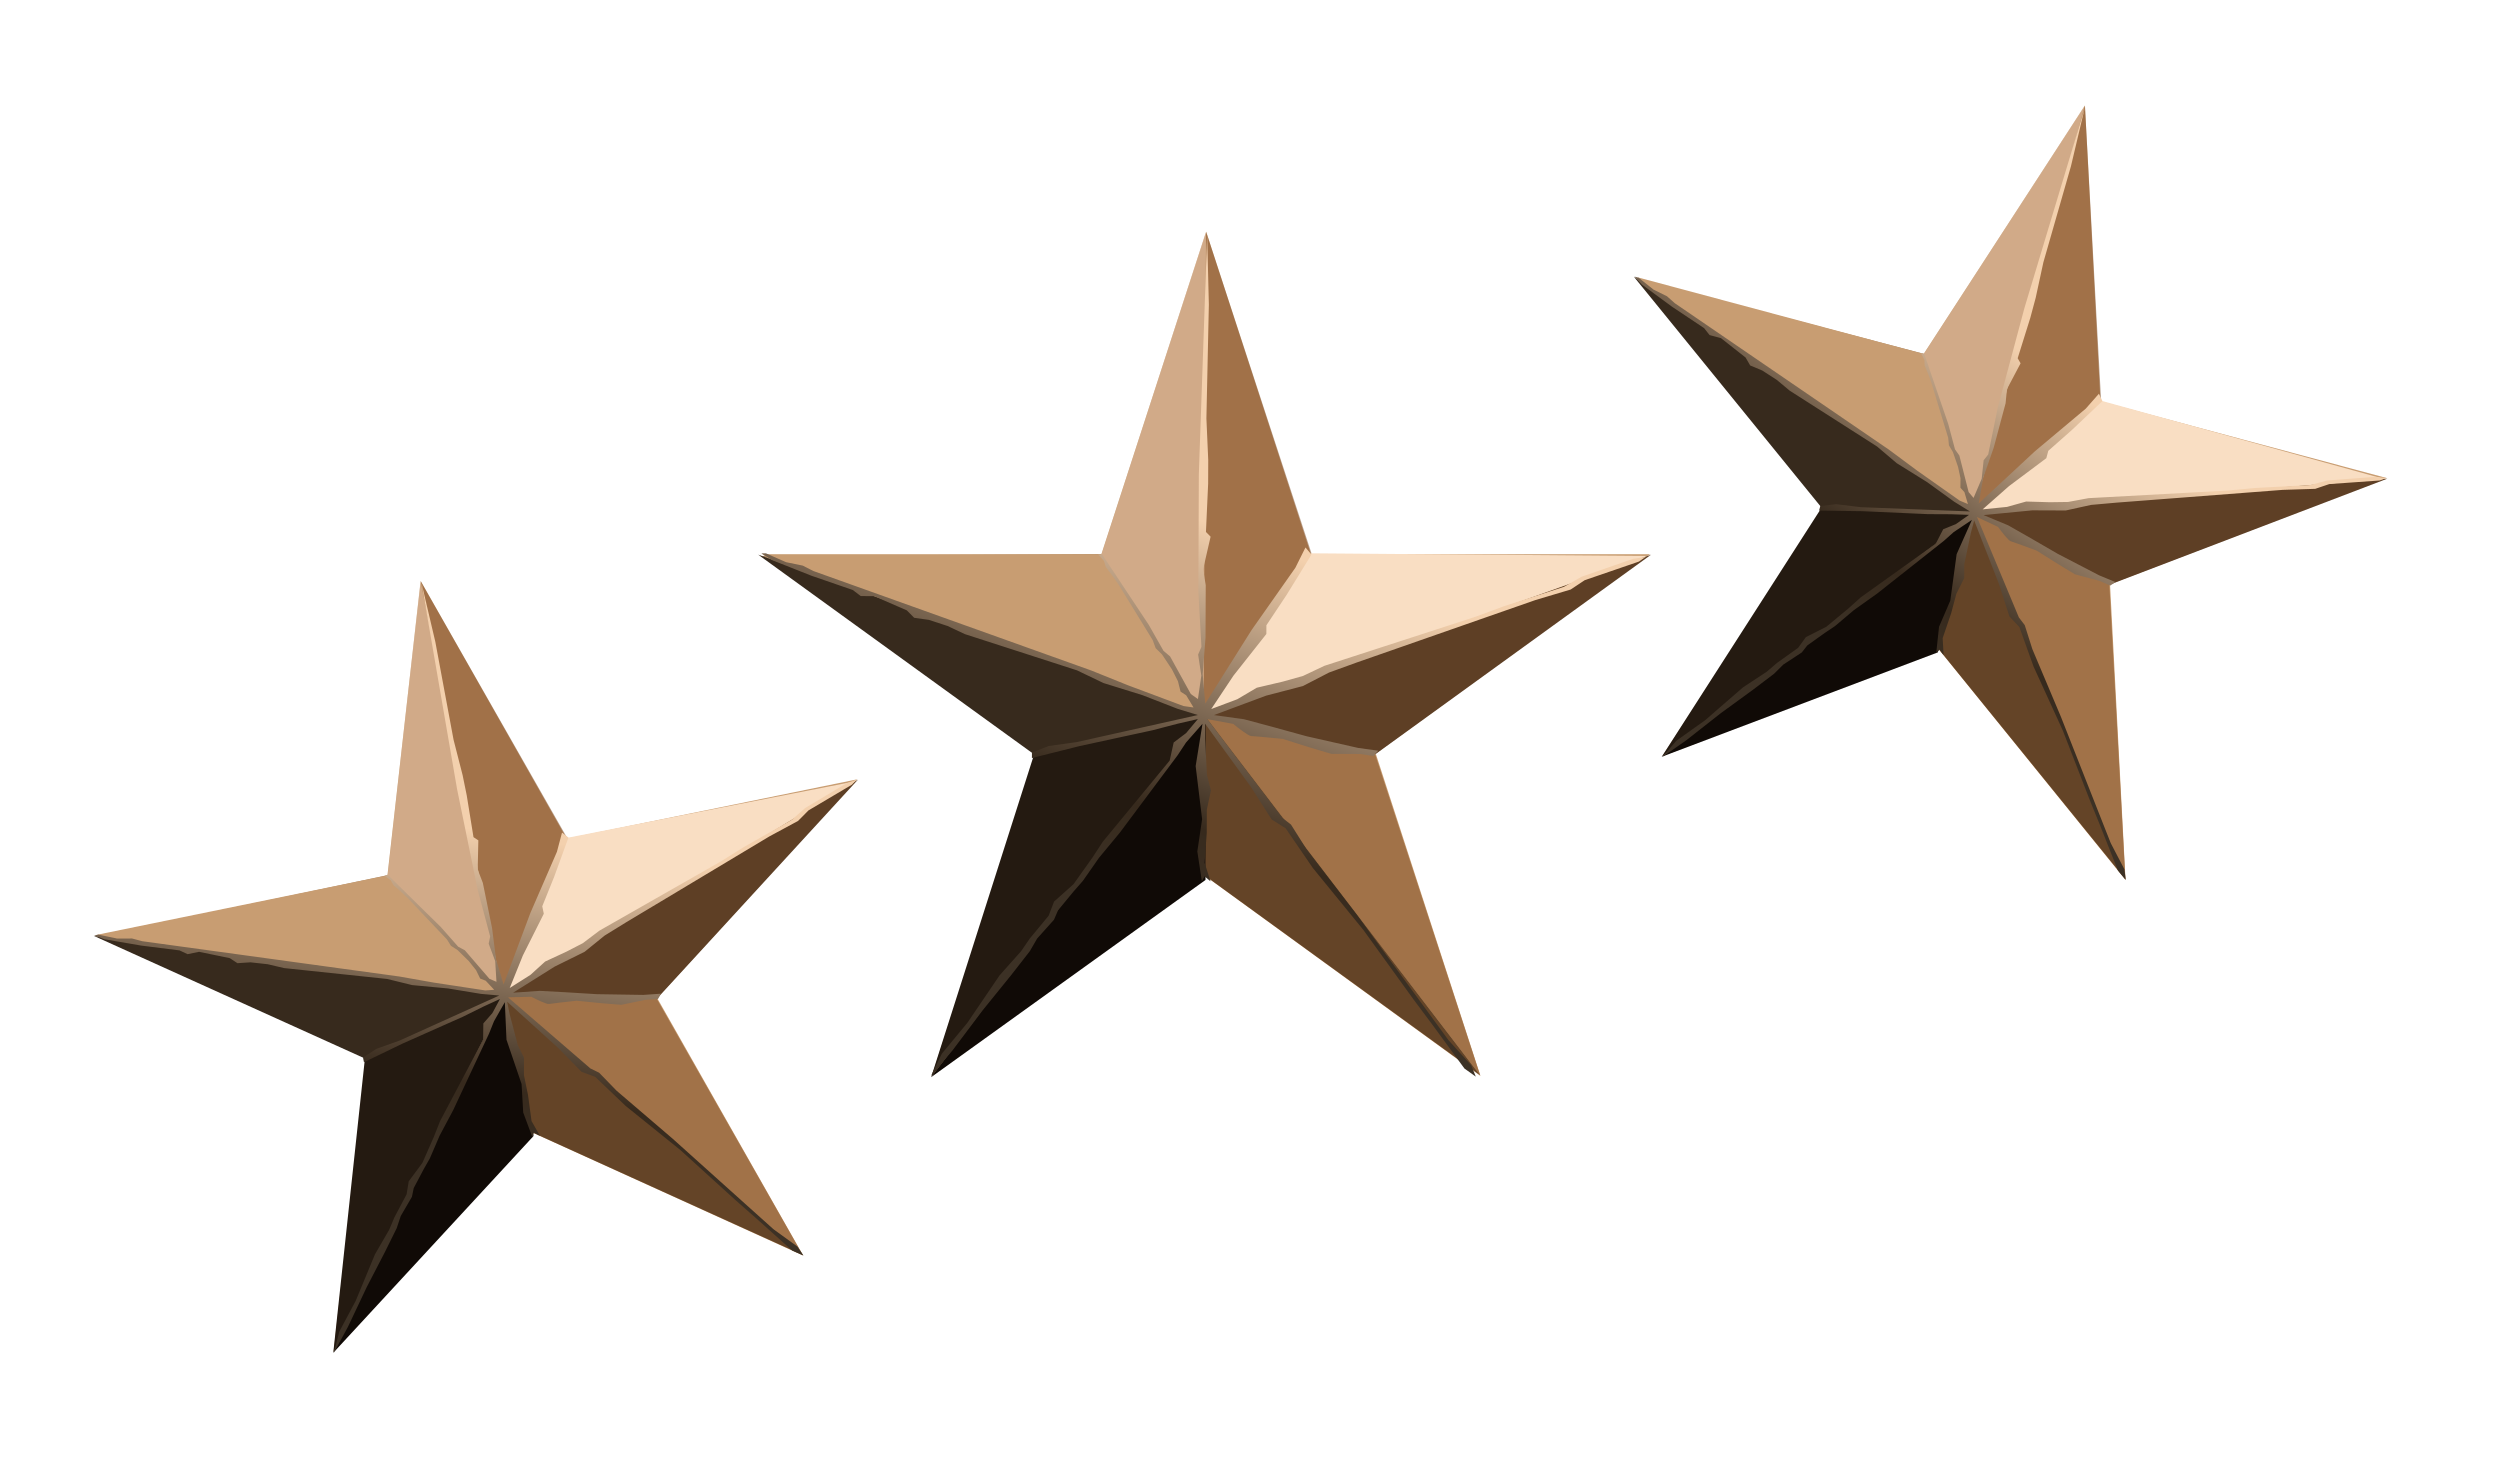
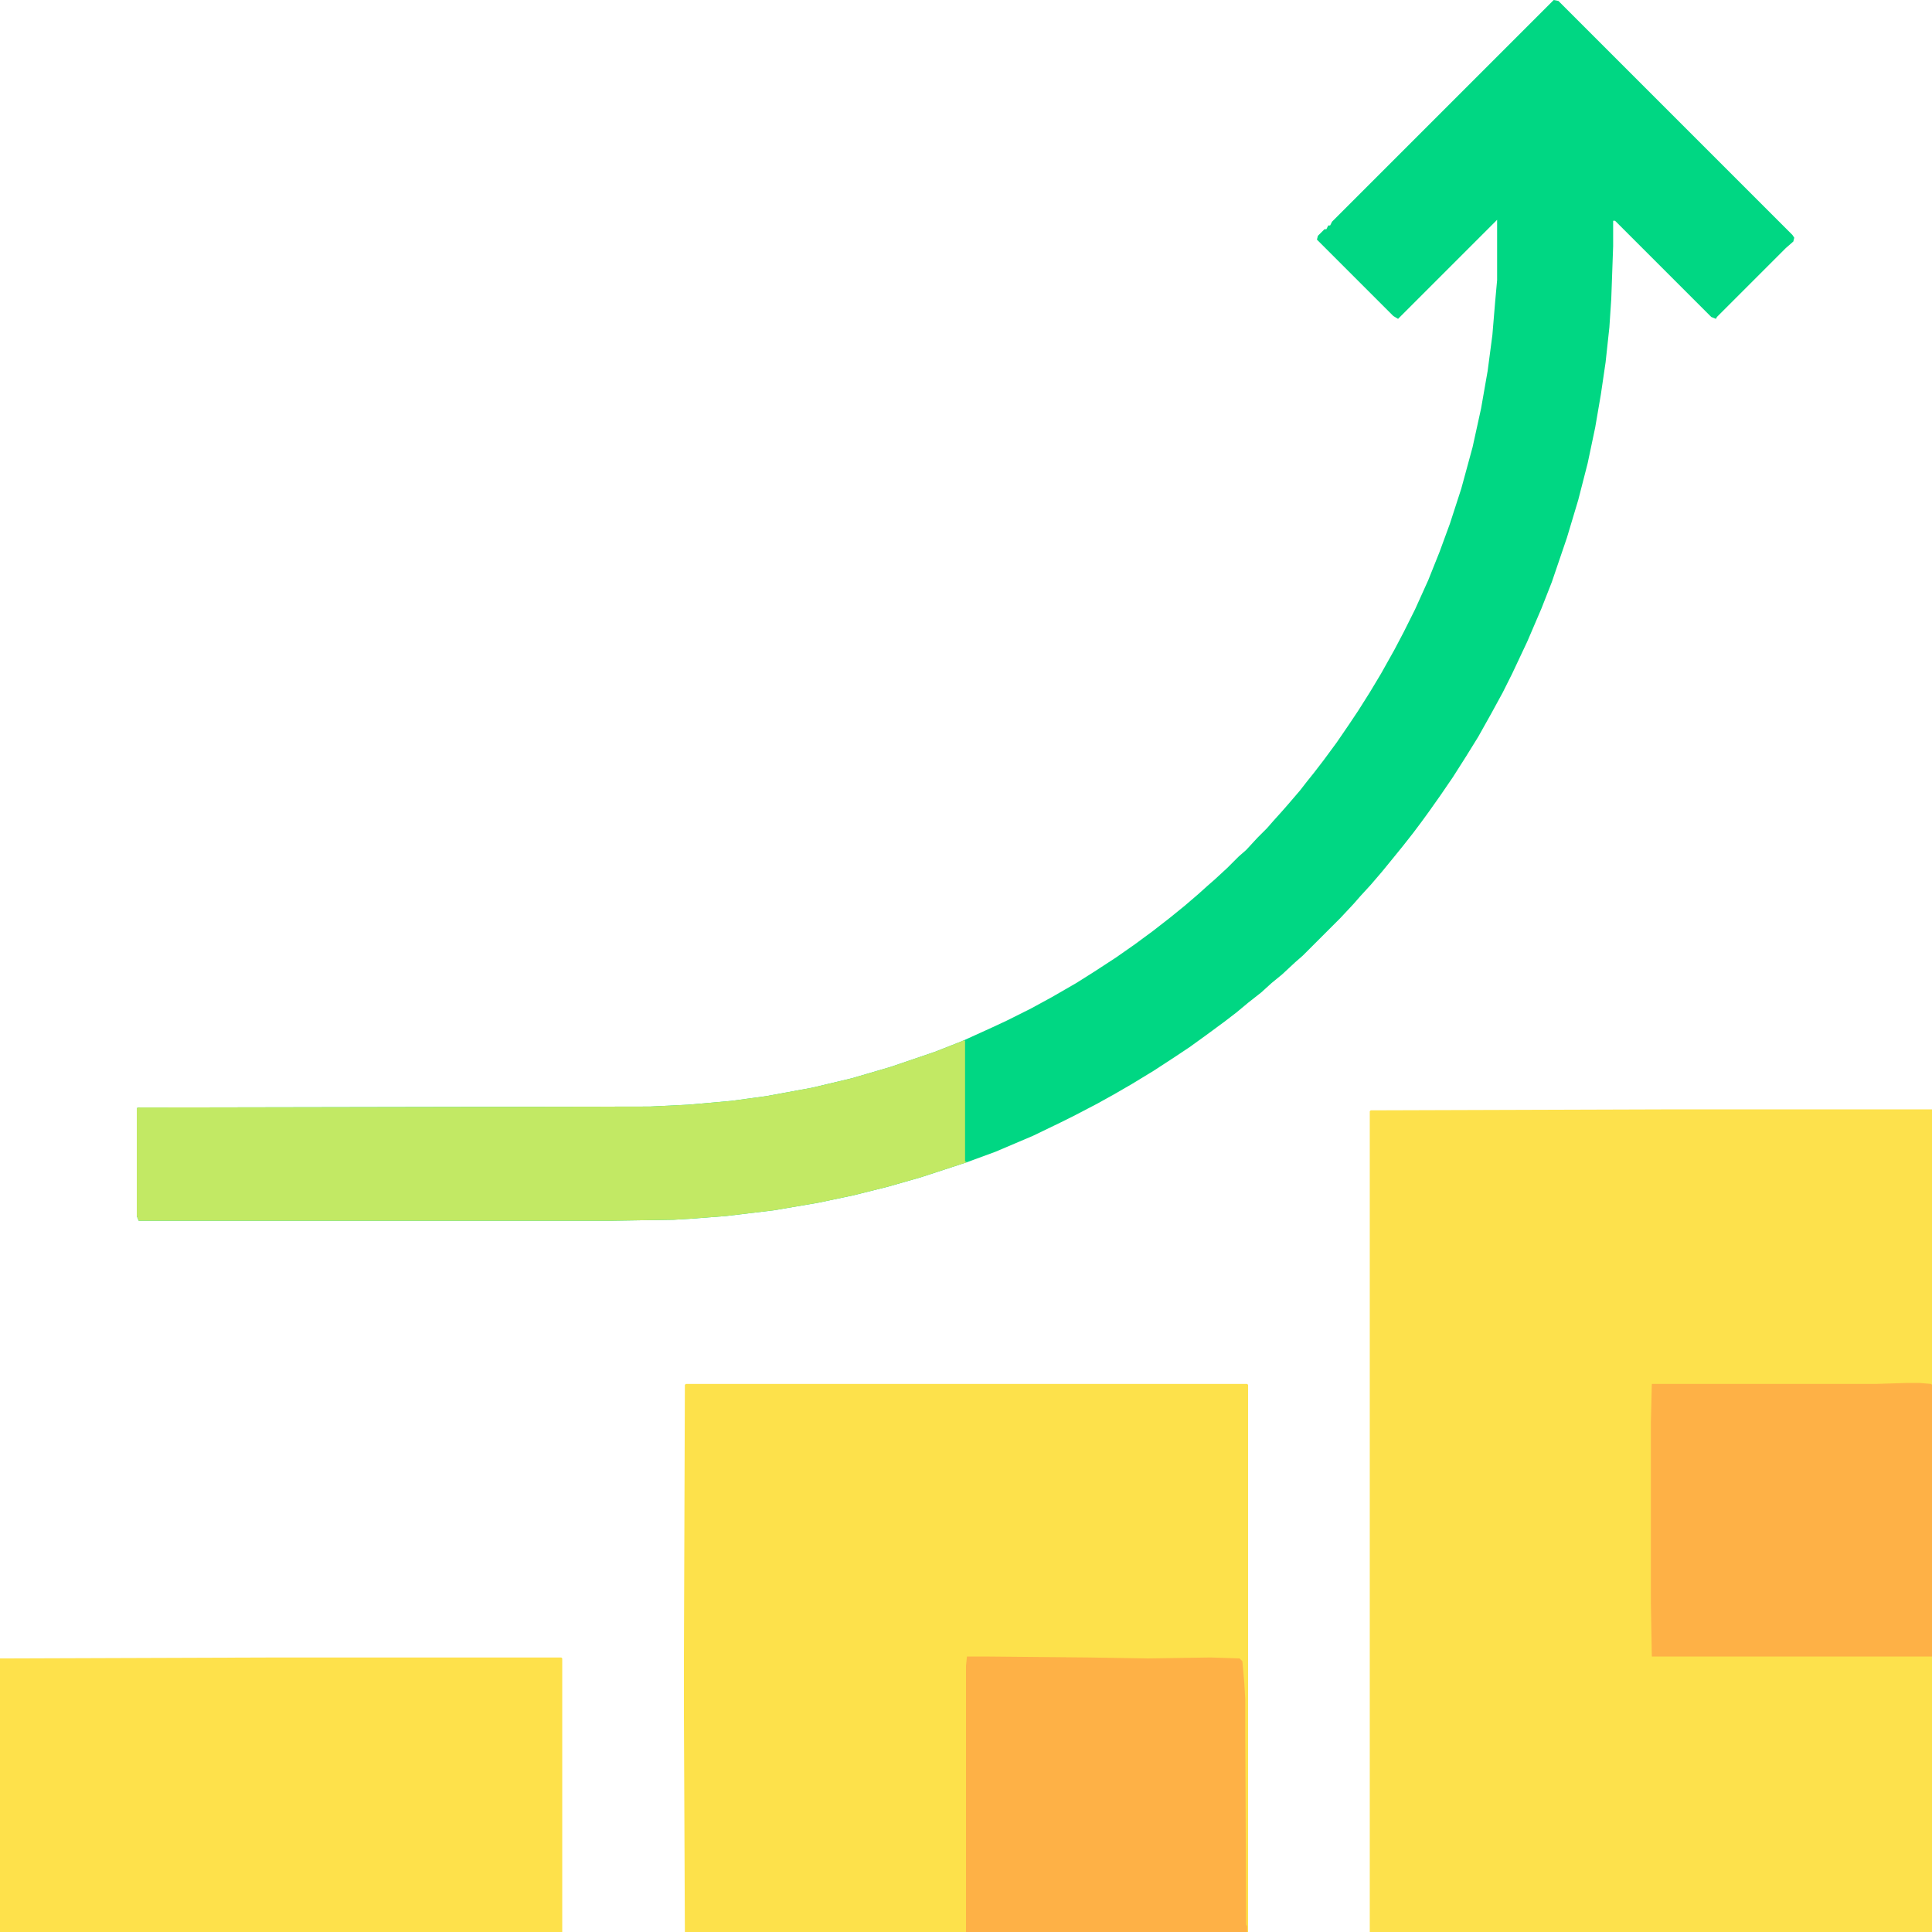
- <svg xmlns="http://www.w3.org/2000/svg" width="116" height="68" viewBox="0 0 116 68" fill="none">
-   <path d="M35.302 25.798L55.966 33.196L51.097 25.704L35.302 25.798Z" fill="#AA8765" />
-   <path d="M55.966 10.751L60.828 25.715H76.561L63.833 34.963L68.695 49.926L55.966 40.678L43.237 49.926L48.099 34.963L35.37 25.715H51.104L55.966 10.751Z" fill="#C89D72" />
-   <path d="M55.837 33.18L55.965 10.759L60.864 25.704L55.837 33.18Z" fill="#7A461E" fill-opacity="0.5" />
-   <path d="M76.488 25.798L55.824 33.196L60.832 25.673L76.488 25.798Z" fill="#F9DEC3" />
-   <path d="M63.832 34.985L55.84 33.181L76.613 25.735L63.832 34.985Z" fill="#5E3F25" />
-   <path d="M63.801 34.985L55.863 33.173L68.676 49.892L63.801 34.985Z" fill="#A17248" />
-   <path d="M55.926 40.642L55.855 33.149L68.676 49.892L55.926 40.642Z" fill="#644427" />
-   <path d="M55.847 33.141L55.953 10.766L51.097 25.766L55.847 33.141Z" fill="#DBB99F" fill-opacity="0.5" />
-   <path d="M47.958 34.985L55.95 33.18L35.177 25.735L47.958 34.985Z" fill="#372A1D" />
-   <path d="M47.989 34.985L55.927 33.172L43.206 49.98L47.989 34.985Z" fill="#241A11" />
-   <path d="M55.935 40.831V33.149L43.206 49.98L55.935 40.831Z" fill="#100A06" />
-   <path d="M55.626 22.012L56.011 10.902L56.091 14.13L55.977 19.414L56.062 21.347L56.058 22.438L55.956 24.683L56.172 24.902L55.825 26.413L55.946 27.154L55.936 29.593L55.805 31.276L55.924 32.648L58.077 29.228L60.105 26.344L60.574 25.403L60.852 25.731L59.697 27.605L58.761 29.012L58.759 29.417L57.231 31.352L56.202 32.899L57.413 32.443L58.315 31.91L59.525 31.626L60.457 31.365L61.451 30.894L68.47 28.615L69.805 28.121L72.569 27.228L73.377 26.764L75.769 25.931L76.359 25.84L76.047 26.057L73.532 26.92L72.879 27.354L71.233 27.846L64.928 30.05L62.941 30.744L61.667 31.206L60.455 31.833L58.748 32.278L56.325 33.18L57.72 33.373L59.021 33.721L60.632 34.164L63.018 34.704L63.948 34.832L63.73 35.081L63.11 34.985L62.303 34.981L61.776 34.979L60.816 34.695L59.515 34.284C59.081 34.241 58.182 34.154 58.058 34.154C57.934 34.153 57.449 33.777 57.222 33.589L56.014 33.366L59.5 37.947L59.902 38.261L60.611 39.386L62.986 42.482L67.212 48.267L68.262 49.425L68.477 49.956L67.951 49.58L66.44 47.516L65.576 46.359L63.263 43.154L60.917 40.276L59.653 38.431L59.004 38.023L58.048 36.523L55.92 33.584L55.917 34.27L56.003 35.954L56.187 36.672L55.997 37.575L55.993 38.651L55.894 40.038L56.17 40.896L55.892 40.661L55.767 40.894L55.556 39.506L55.778 38.011L55.478 35.546L55.796 33.583L55.032 34.453L54.642 35.044L51.961 38.634L50.995 39.8L50.246 40.872L49.81 41.369L49.093 42.239L48.905 42.675L48.126 43.545L47.783 44.136L46.91 45.255L45.601 46.871L44.198 48.736L43.2 49.917L43.701 48.89L44.885 47.46L46.383 45.253L47.38 44.134L47.785 43.544L48.658 42.487L48.908 41.833L49.811 41.026L50.684 39.798L51.172 39.052L54.272 35.292L54.459 34.451L55.034 34.017L55.581 33.364L54.648 33.579L53.469 33.886L52.338 34.131L50.085 34.62L47.881 35.173L47.882 34.923L48.658 34.615L49.962 34.433L55.581 33.177L54.651 32.893L53.01 32.255L51.202 31.694L49.975 31.105L44.771 29.424L43.967 29.046L43.099 28.762L42.417 28.666L42.078 28.322L40.561 27.661L39.94 27.658L39.569 27.376L37.649 26.714L35.822 25.989L35.327 25.675L35.544 25.676L36.473 26.085L37.248 26.244L37.743 26.496L50.626 31.107L52.347 31.8L54.915 32.761L55.38 32.826L55.041 32.263L54.778 32.09L54.656 31.607L54.379 31.06L53.917 30.364L53.623 30.075L53.485 29.7L51.91 27.137L51.617 26.715L51.309 26.309L51.224 26.028L50.954 25.723L51.086 25.723L51.117 25.692L52.364 27.576L53.302 28.99L53.986 30.198L54.291 30.456L55.254 32.203L55.584 32.435L55.742 31.346L55.593 30.371L55.747 30.013L55.604 27.448L55.611 25.653L55.618 24.063L55.626 22.012Z" fill="url(#paint0_linear_2941_58)" />
-   <path d="M4.467 43.454L23.448 46.17L17.97 40.609L4.467 43.454Z" fill="#AA8765" />
-   <path d="M19.52 26.96L26.3 38.916L39.766 36.162L30.49 46.305L37.27 58.261L24.757 52.574L15.481 62.717L17.024 49.059L4.511 43.371L17.977 40.617L19.52 26.96Z" fill="#C89D72" />
-   <path d="M23.334 46.179L19.52 26.966L26.329 38.9L23.334 46.179Z" fill="#7A461E" fill-opacity="0.5" />
-   <path d="M39.717 36.246L23.326 46.195L26.296 38.88L39.717 36.246Z" fill="#F9DEC3" />
-   <path d="M30.493 46.325L23.337 46.179L39.813 36.171L30.493 46.325Z" fill="#5E3F25" />
-   <path d="M30.466 46.33L23.355 46.168L37.247 58.235L30.466 46.33Z" fill="#A17248" />
-   <path d="M24.716 52.55L23.345 46.149L37.247 58.235L24.716 52.55Z" fill="#644427" />
-   <path d="M23.337 46.144L19.511 26.975L17.981 40.663L23.337 46.144Z" fill="#DBB99F" fill-opacity="0.5" />
-   <path d="M16.907 49.103L23.431 46.159L4.349 43.423L16.907 49.103Z" fill="#372A1D" />
-   <path d="M16.934 49.097L23.41 46.157L15.464 62.769L16.934 49.097Z" fill="#241A11" />
-   <path d="M24.757 52.71L23.413 46.135L15.464 62.769L24.757 52.71Z" fill="#100A06" />
-   <path d="M21.208 36.614L19.552 27.022L20.198 29.774L21.045 34.324L21.465 35.966L21.656 36.902L21.97 38.844L22.195 38.993L22.166 40.35L22.403 40.964L22.831 43.057L23.019 44.523L23.367 45.678L24.611 42.358L25.842 39.522L26.078 38.631L26.376 38.863L25.716 40.677L25.161 42.051L25.232 42.398L24.262 44.331L23.651 45.843L24.613 45.234L25.295 44.615L26.288 44.154L27.044 43.763L27.816 43.18L33.456 39.965L34.518 39.301L36.74 38.039L37.354 37.496L39.265 36.352L39.757 36.168L39.528 36.41L37.515 37.602L37.03 38.091L35.7 38.809L30.661 41.831L29.072 42.783L28.058 43.409L27.125 44.164L25.734 44.852L23.808 46.061L25.044 45.976L26.227 46.04L27.695 46.13L29.847 46.164L30.671 46.107L30.528 46.359L29.977 46.388L29.281 46.53L28.827 46.623L27.948 46.552L26.754 46.434C26.372 46.475 25.582 46.562 25.475 46.584C25.368 46.606 24.883 46.371 24.654 46.25L23.573 46.276L27.396 49.577L27.799 49.773L28.611 50.61L31.212 52.837L35.888 57.036L36.999 57.84L37.28 58.256L36.759 58.028L35.088 56.531L34.136 55.694L31.57 53.363L29.034 51.318L27.615 49.964L26.982 49.731L25.89 48.617L23.531 46.48L23.651 47.069L24.027 48.496L24.313 49.079L24.311 49.887L24.5 50.81L24.663 52.017L25.054 52.703L24.772 52.551L24.706 52.774L24.277 51.622L24.201 50.3L23.501 48.242L23.424 46.502L22.922 47.385L22.691 47.961L21.023 51.521L20.399 52.693L19.946 53.747L19.659 54.252L19.197 55.127L19.113 55.534L18.597 56.419L18.407 56.988L17.855 58.104L17.016 59.724L16.14 61.575L15.492 62.767L15.74 61.796L16.505 60.358L17.4 58.197L18.059 57.059L18.303 56.48L18.866 55.417L18.965 54.812L19.599 53.958L20.131 52.748L20.418 52.021L22.416 48.24L22.427 47.486L22.845 47.01L23.199 46.353L22.434 46.704L21.473 47.18L20.542 47.593L18.689 48.418L16.888 49.287L16.844 49.073L17.458 48.669L18.549 48.279L23.166 46.192L22.314 46.116L20.786 45.864L19.127 45.709L17.965 45.424L13.18 44.919L12.419 44.74L11.621 44.652L11.017 44.692L10.662 44.458L9.237 44.164L8.702 44.274L8.332 44.099L6.558 43.876L4.855 43.584L4.372 43.404L4.559 43.365L5.433 43.549L6.129 43.546L6.6 43.672L18.527 45.309L20.134 45.593L22.518 45.956L22.93 45.927L22.538 45.506L22.28 45.405L22.088 45.013L21.752 44.594L21.229 44.081L20.924 43.885L20.738 43.589L18.923 41.675L18.595 41.366L18.256 41.073L18.133 40.848L17.846 40.635L17.96 40.611L17.981 40.579L19.392 41.97L20.454 43.013L21.259 43.926L21.568 44.092L22.71 45.417L23.036 45.556L22.977 44.594L22.674 43.785L22.743 43.45L22.161 41.278L21.847 39.738L21.568 38.374L21.208 36.614Z" fill="url(#paint1_linear_2941_58)" />
-   <path d="M75.903 12.921L91.667 23.836L89.253 16.413L75.903 12.921Z" fill="#AA8765" />
-   <path d="M96.742 4.896L97.461 18.622L110.737 22.18L97.905 27.105L98.625 40.831L89.975 30.149L77.143 35.075L84.629 23.548L75.979 12.866L89.256 16.424L96.742 4.896Z" fill="#C89D72" />
-   <path d="M91.562 23.793L96.739 4.902L97.494 18.621L91.562 23.793Z" fill="#7A461E" fill-opacity="0.5" />
-   <path d="M110.657 22.233L91.547 23.804L97.474 18.588L110.657 22.233Z" fill="#F9DEC3" />
-   <path d="M97.9 27.124L91.564 23.794L110.776 22.209L97.9 27.124Z" fill="#5E3F25" />
-   <path d="M97.873 27.117L91.585 23.793L98.617 40.797L97.873 27.117Z" fill="#A17248" />
-   <path d="M89.949 30.109L91.584 23.771L98.617 40.797L89.949 30.109Z" fill="#644427" />
-   <path d="M91.579 23.763L96.727 4.906L89.239 16.466L91.579 23.763Z" fill="#DBB99F" fill-opacity="0.5" />
-   <path d="M84.505 23.535L91.657 23.819L75.811 12.84L84.505 23.535Z" fill="#372A1D" />
-   <path d="M84.531 23.542L91.639 23.807L77.104 35.114L84.531 23.542Z" fill="#241A11" />
-   <path d="M89.914 30.271L91.651 23.789L77.104 35.114L89.914 30.271Z" fill="#100A06" />
-   <path d="M93.935 14.287L96.743 4.967L96.091 7.718L94.814 12.166L94.455 13.822L94.207 14.745L93.62 16.622L93.755 16.857L93.122 18.058L93.06 18.712L92.507 20.776L92.02 22.171L91.814 23.36L94.411 20.947L96.78 18.96L97.39 18.268L97.553 18.609L96.151 19.937L95.041 20.918L94.949 21.26L93.217 22.556L91.995 23.634L93.128 23.52L94.014 23.271L95.108 23.303L95.959 23.291L96.911 23.114L103.393 22.76L104.64 22.642L107.192 22.506L107.983 22.294L110.205 22.126L110.727 22.181L110.414 22.295L108.08 22.461L107.427 22.682L105.917 22.73L100.059 23.18L98.212 23.322L97.025 23.428L95.853 23.686L94.301 23.68L92.037 23.9L93.181 24.376L94.211 24.963L95.483 25.7L97.394 26.692L98.156 27.009L97.915 27.171L97.409 26.95L96.724 26.767L96.275 26.646L95.522 26.19L94.506 25.551C94.146 25.416 93.4 25.141 93.295 25.113C93.189 25.085 92.861 24.658 92.71 24.448L91.731 23.988L93.676 28.649L93.948 29.005L94.3 30.116L95.631 33.271L97.936 39.117L98.571 40.333L98.636 40.831L98.272 40.394L97.447 38.308L96.97 37.134L95.716 33.901L94.362 30.939L93.698 29.093L93.236 28.602L92.758 27.117L91.602 24.151L91.447 24.731L91.145 26.176L91.14 26.825L90.777 27.547L90.533 28.457L90.14 29.609L90.183 30.398L89.999 30.137L89.84 30.306L89.971 29.084L90.494 27.867L90.788 25.713L91.497 24.123L90.653 24.688L90.189 25.101L87.105 27.538L86.023 28.308L85.146 29.049L84.664 29.372L83.86 29.947L83.603 30.274L82.746 30.836L82.321 31.259L81.329 32.011L79.854 33.085L78.243 34.349L77.131 35.125L77.786 34.368L79.113 33.423L80.88 31.89L81.978 31.167L82.456 30.758L83.434 30.059L83.793 29.562L84.742 29.081L85.759 28.238L86.341 27.715L89.819 25.227L90.165 24.557L90.752 24.319L91.363 23.889L90.521 23.861L89.449 23.856L88.432 23.81L86.405 23.719L84.405 23.692L84.462 23.481L85.192 23.394L86.342 23.533L91.405 23.731L90.677 23.281L89.422 22.373L88.008 21.492L87.096 20.718L83.042 18.127L82.441 17.626L81.767 17.191L81.208 16.957L80.995 16.589L79.852 15.689L79.324 15.548L79.071 15.226L77.585 14.234L76.192 13.21L75.84 12.834L76.025 12.883L76.724 13.438L77.348 13.746L77.713 14.07L87.65 20.866L88.96 21.839L90.931 23.229L91.312 23.388L91.149 22.835L90.964 22.63L90.968 22.193L90.855 21.668L90.616 20.976L90.431 20.665L90.397 20.316L89.628 17.793L89.473 17.37L89.302 16.956L89.293 16.7L89.131 16.381L89.243 16.411L89.276 16.391L89.917 18.266L90.4 19.674L90.712 20.85L90.915 21.137L91.344 22.832L91.573 23.103L91.95 22.216L92.041 21.357L92.252 21.089L92.703 18.885L93.11 17.367L93.471 16.022L93.935 14.287Z" fill="url(#paint2_linear_2941_58)" />
-   <defs>
-     <linearGradient id="paint0_linear_2941_58" x1="56.205" y1="24.341" x2="49.88" y2="40.506" gradientUnits="userSpaceOnUse">
-       <stop stop-color="#F3D0AD" />
-       <stop offset="0.766" stop-color="#372A1D" />
-       <stop offset="1" stop-color="#3C3125" />
-     </linearGradient>
-     <linearGradient id="paint1_linear_2941_58" x1="22.123" y1="38.506" x2="19.618" y2="53.508" gradientUnits="userSpaceOnUse">
-       <stop stop-color="#F3D0AD" />
-       <stop offset="0.766" stop-color="#372A1D" />
-       <stop offset="1" stop-color="#3C3125" />
-     </linearGradient>
-     <linearGradient id="paint2_linear_2941_58" x1="93.908" y1="16.389" x2="84.96" y2="28.688" gradientUnits="userSpaceOnUse">
-       <stop stop-color="#F3D0AD" />
-       <stop offset="0.766" stop-color="#372A1D" />
-       <stop offset="1" stop-color="#3C3125" />
-     </linearGradient>
-   </defs>
+ <svg xmlns="http://www.w3.org/2000/svg" version="1.1" viewBox="0 0 2048 2048" width="512" height="512">
+   <path transform="translate(1766,1176)" d="m0 0h282v872h-596v-870l1-1z" fill="#FDE14C" />
+   <path transform="translate(727,1467)" d="m0 0h595l1 1v580h-597l-1-228v-65l1-287z" fill="#FDE14B" />
+   <path transform="translate(1647)" d="m0 0 5 1 248 248 2 3-1 4-8 7-73 73-1 2-5-2-102-102h-2v27l-2 56-2 30-4 37-5 34-6 35-8 38-10 39-12 40-16 47-11 28-15 35-16 34-10 20-12 22-14 25-13 21-14 22-13 19-12 17-8 11-9 12-11 14-13 16-9 11-12 14-11 12-7 8-14 15-40 40-8 7-14 13-11 9-11 10-14 11-12 10-13 10-19 14-18 13-15 10-23 15-23 14-19 11-18 10-23 12-16 8-29 14-40 17-30 11-49 16-35 10-36 9-38 8-47 8-50 6-39 3-17 1-65 1h-502l-2-5v-114l1-1 543-1 41-2 45-4 37-5 49-9 42-10 41-12 47-16 28-11 33-15 15-7 26-13 22-12 26-15 19-12 23-15 20-14 19-14 18-14 16-13 14-12 10-9 8-7 13-12 12-12 8-7 12-13 10-10 7-8 9-10 7-8 12-14 7-9 8-10 10-13 14-19 13-19 10-15 12-19 12-20 14-25 10-19 12-24 14-31 12-30 11-30 12-37 12-44 9-41 7-40 5-38 3-36 2-22v-64l-105 105-5-3-81-81 1-4 7-7h2l2-4h2l2-4 232-232z" fill="#00D783" />
+   <path transform="translate(296,1757)" d="m0 0h299l1 1v290h-596v-290z" fill="#FEE14B" />
+   <path transform="translate(1021,1103)" d="m0 0h2v128l2 1-49 16-35 10-36 9-38 8-47 8-50 6-39 3-17 1-65 1h-502l-2-5v-114l1-1 543-1 41-2 45-4 37-5 49-9 42-10 41-12 47-16 28-11z" fill="#C2E964" />
+   <path transform="translate(2021,1466)" d="m0 0h14l12 1 1 1v288h-297l-1-57v-191l1-41h238z" fill="#FEB146" />
+   <path transform="translate(1025,1756)" d="m0 0h23l106 1 63 1 66-1 31 1 3 3 2 23 1 17v36l1 203 1 2v6h-298v-282z" fill="#FEB146" />
</svg>
